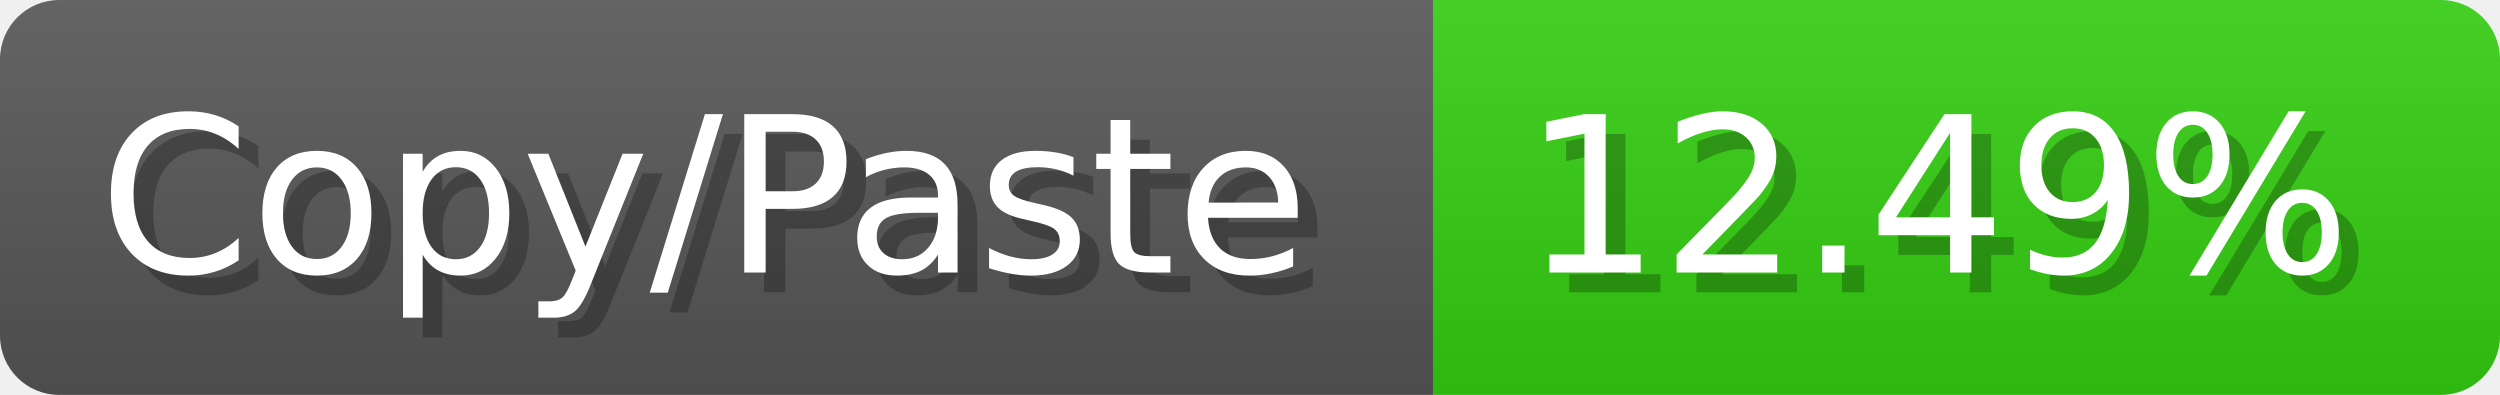
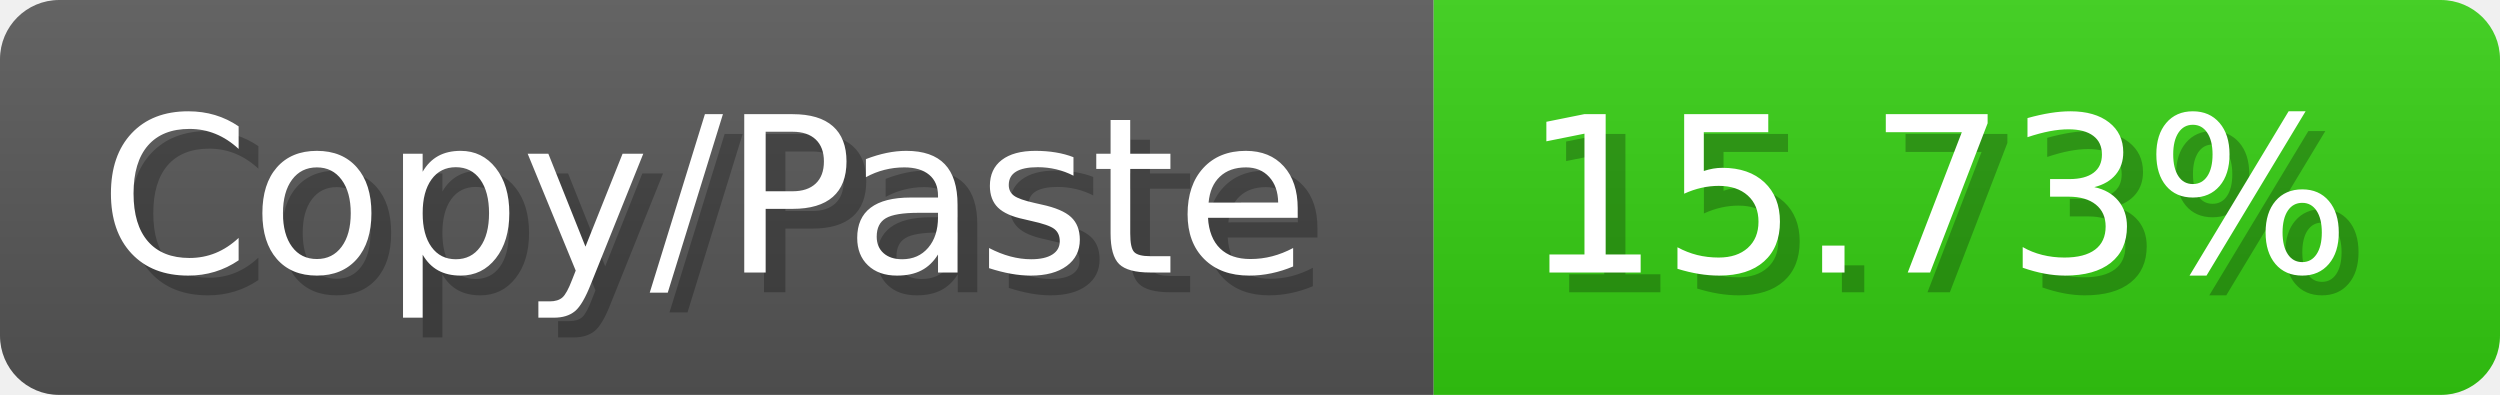
- <svg xmlns="http://www.w3.org/2000/svg" width="126.6" height="20" viewBox="0 0 1266 200" role="img" aria-label="Copy/Paste: 12.49%">
+ <svg xmlns="http://www.w3.org/2000/svg" width="126.6" height="20" viewBox="0 0 1266 200" role="img" aria-label="Copy/Paste: 15.73%">
  <linearGradient id="a" x2="0" y2="100%">
    <stop offset="0" stop-opacity=".1" stop-color="#EEE" />
    <stop offset="1" stop-opacity=".1" />
  </linearGradient>
  <mask id="m">
    <rect width="1266" height="200" rx="30" fill="#FFF" />
  </mask>
  <g mask="url(#m)">
    <rect width="726" height="200" fill="#555" />
    <rect width="540" height="200" fill="#3C1" x="726" />
    <rect width="1266" height="200" fill="url(#a)" />
  </g>
  <g aria-hidden="true" fill="#fff" text-anchor="start" font-family="Verdana,DejaVu Sans,sans-serif" font-size="110">
    <text x="60" y="148" textLength="626" fill="#000" opacity="0.25">Copy/Paste</text>
    <text x="50" y="138" textLength="626">Copy/Paste</text>
-     <text x="781" y="148" textLength="440" fill="#000" opacity="0.25">12.49%</text>
-     <text x="771" y="138" textLength="440">12.49%</text>
+     <text x="781" y="148" textLength="440" fill="#000" opacity="0.25">15.73%</text>
+     <text x="771" y="138" textLength="440">15.73%</text>
  </g>
</svg>
